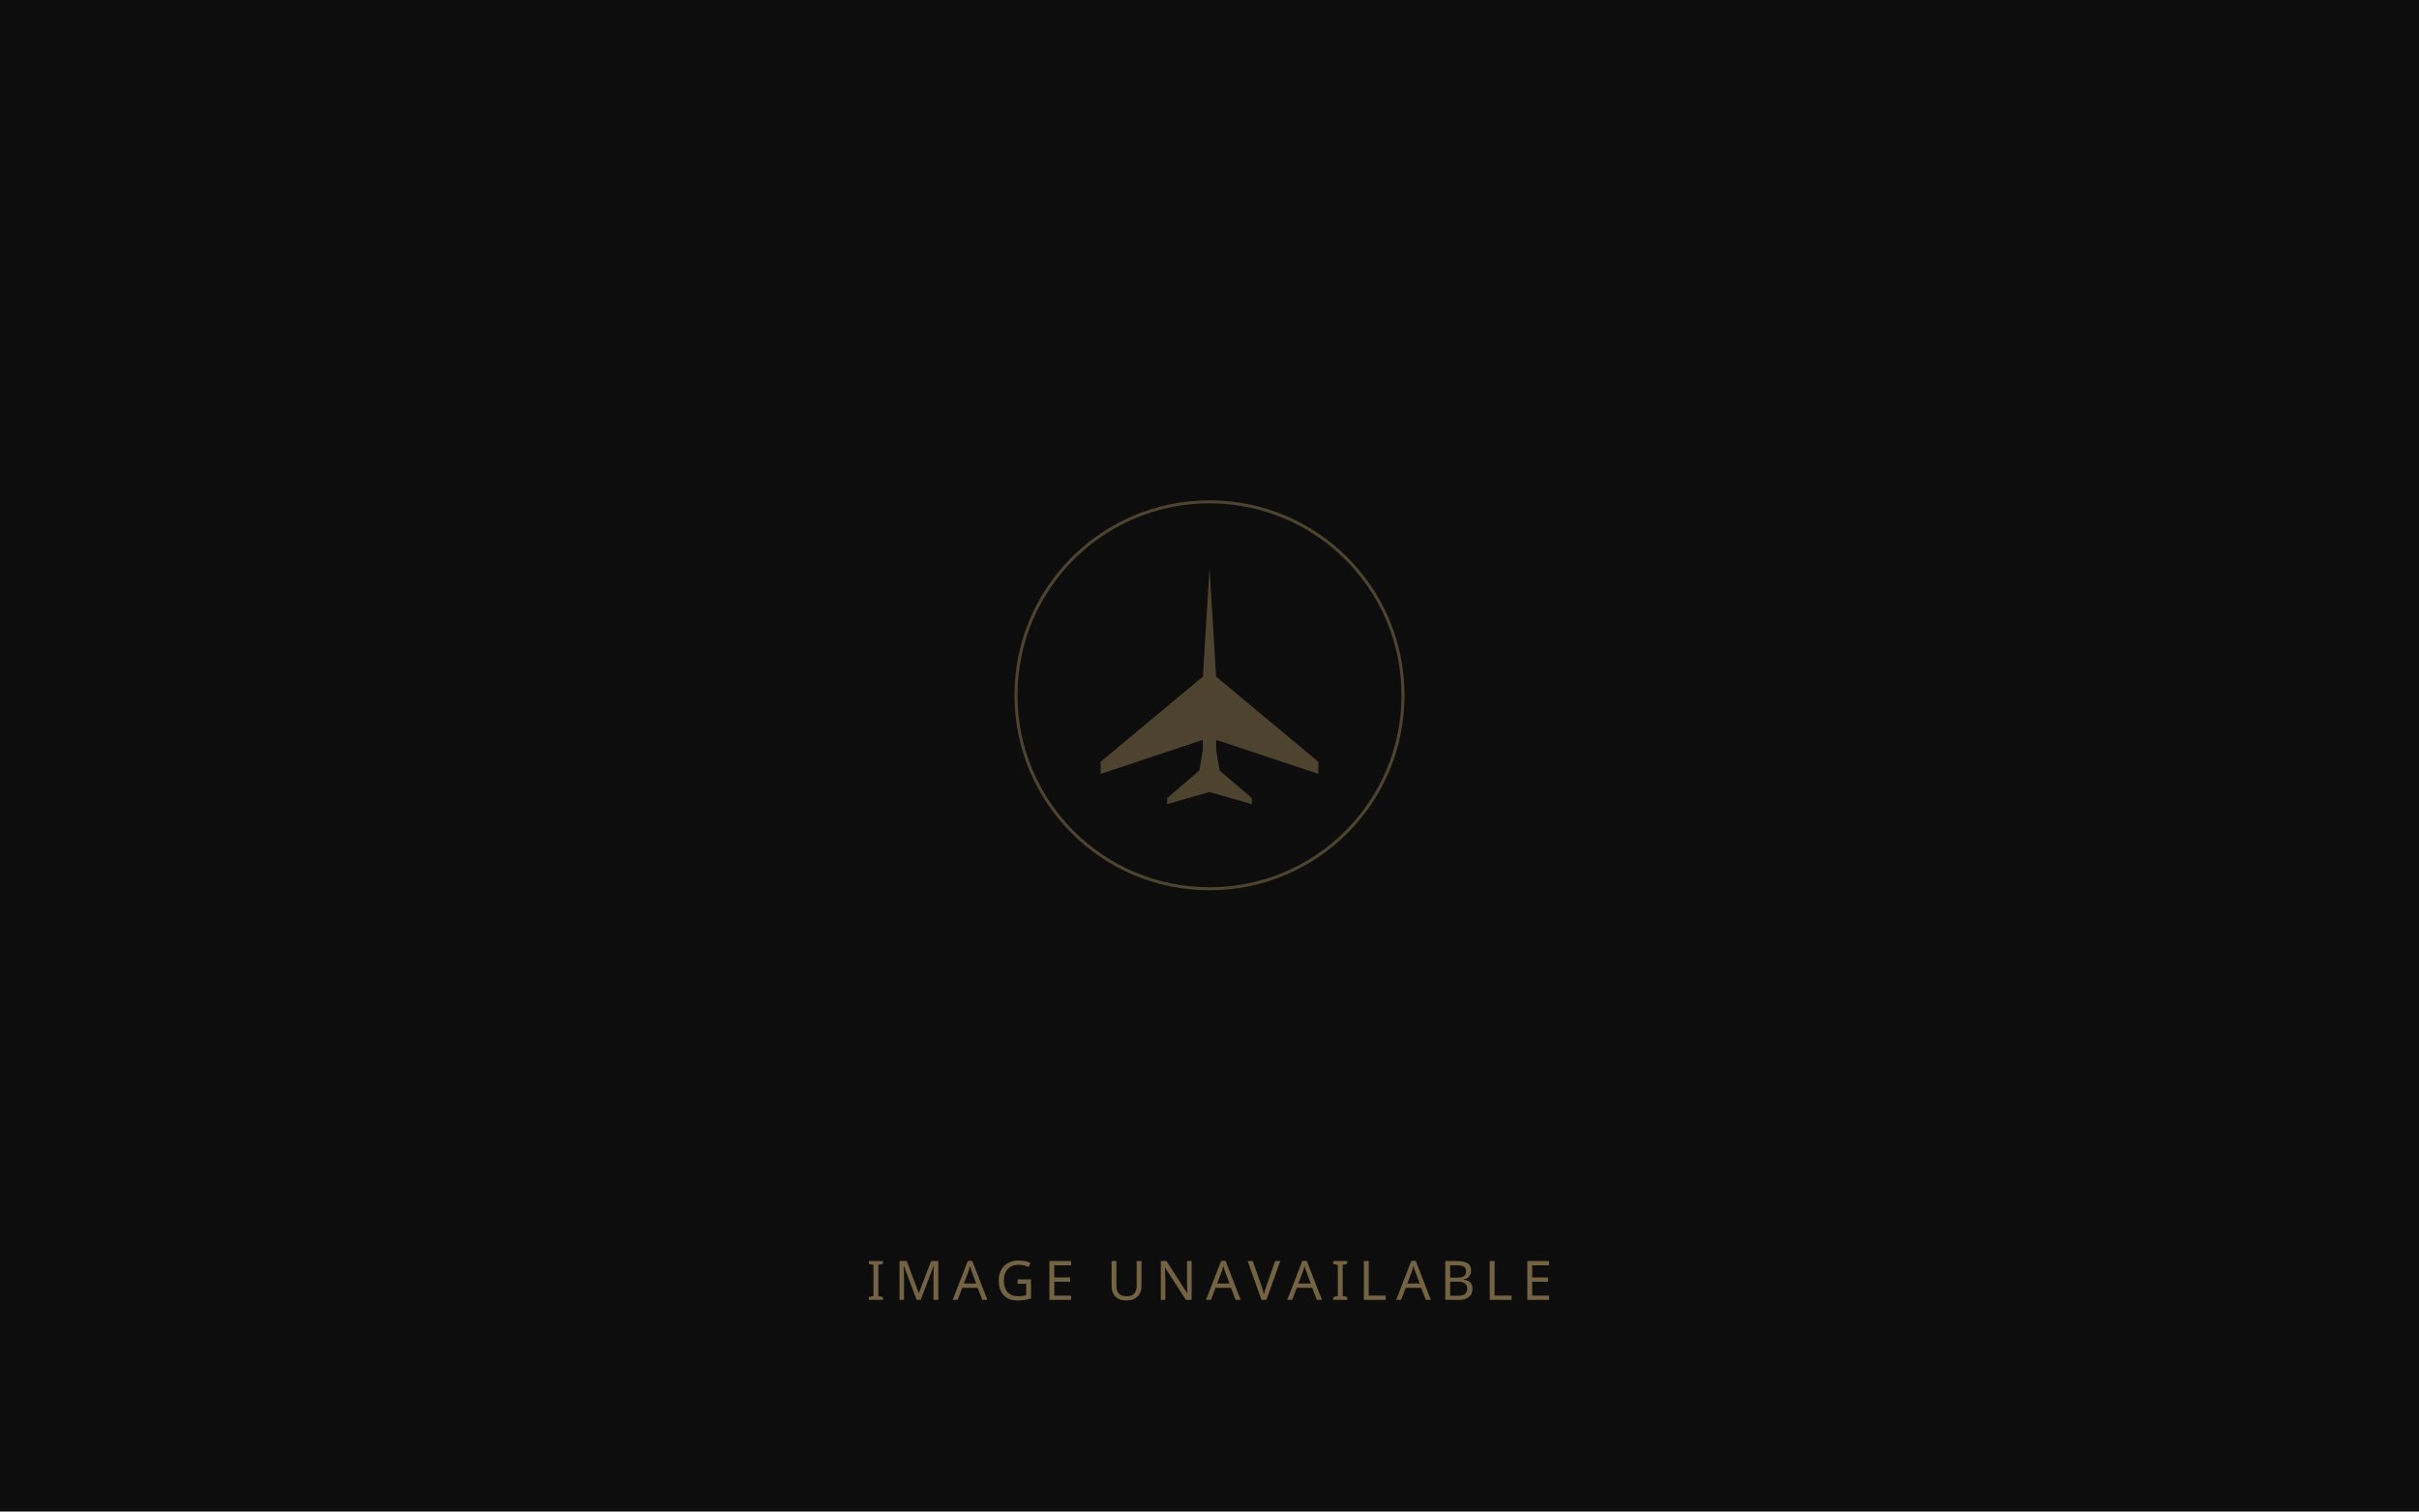
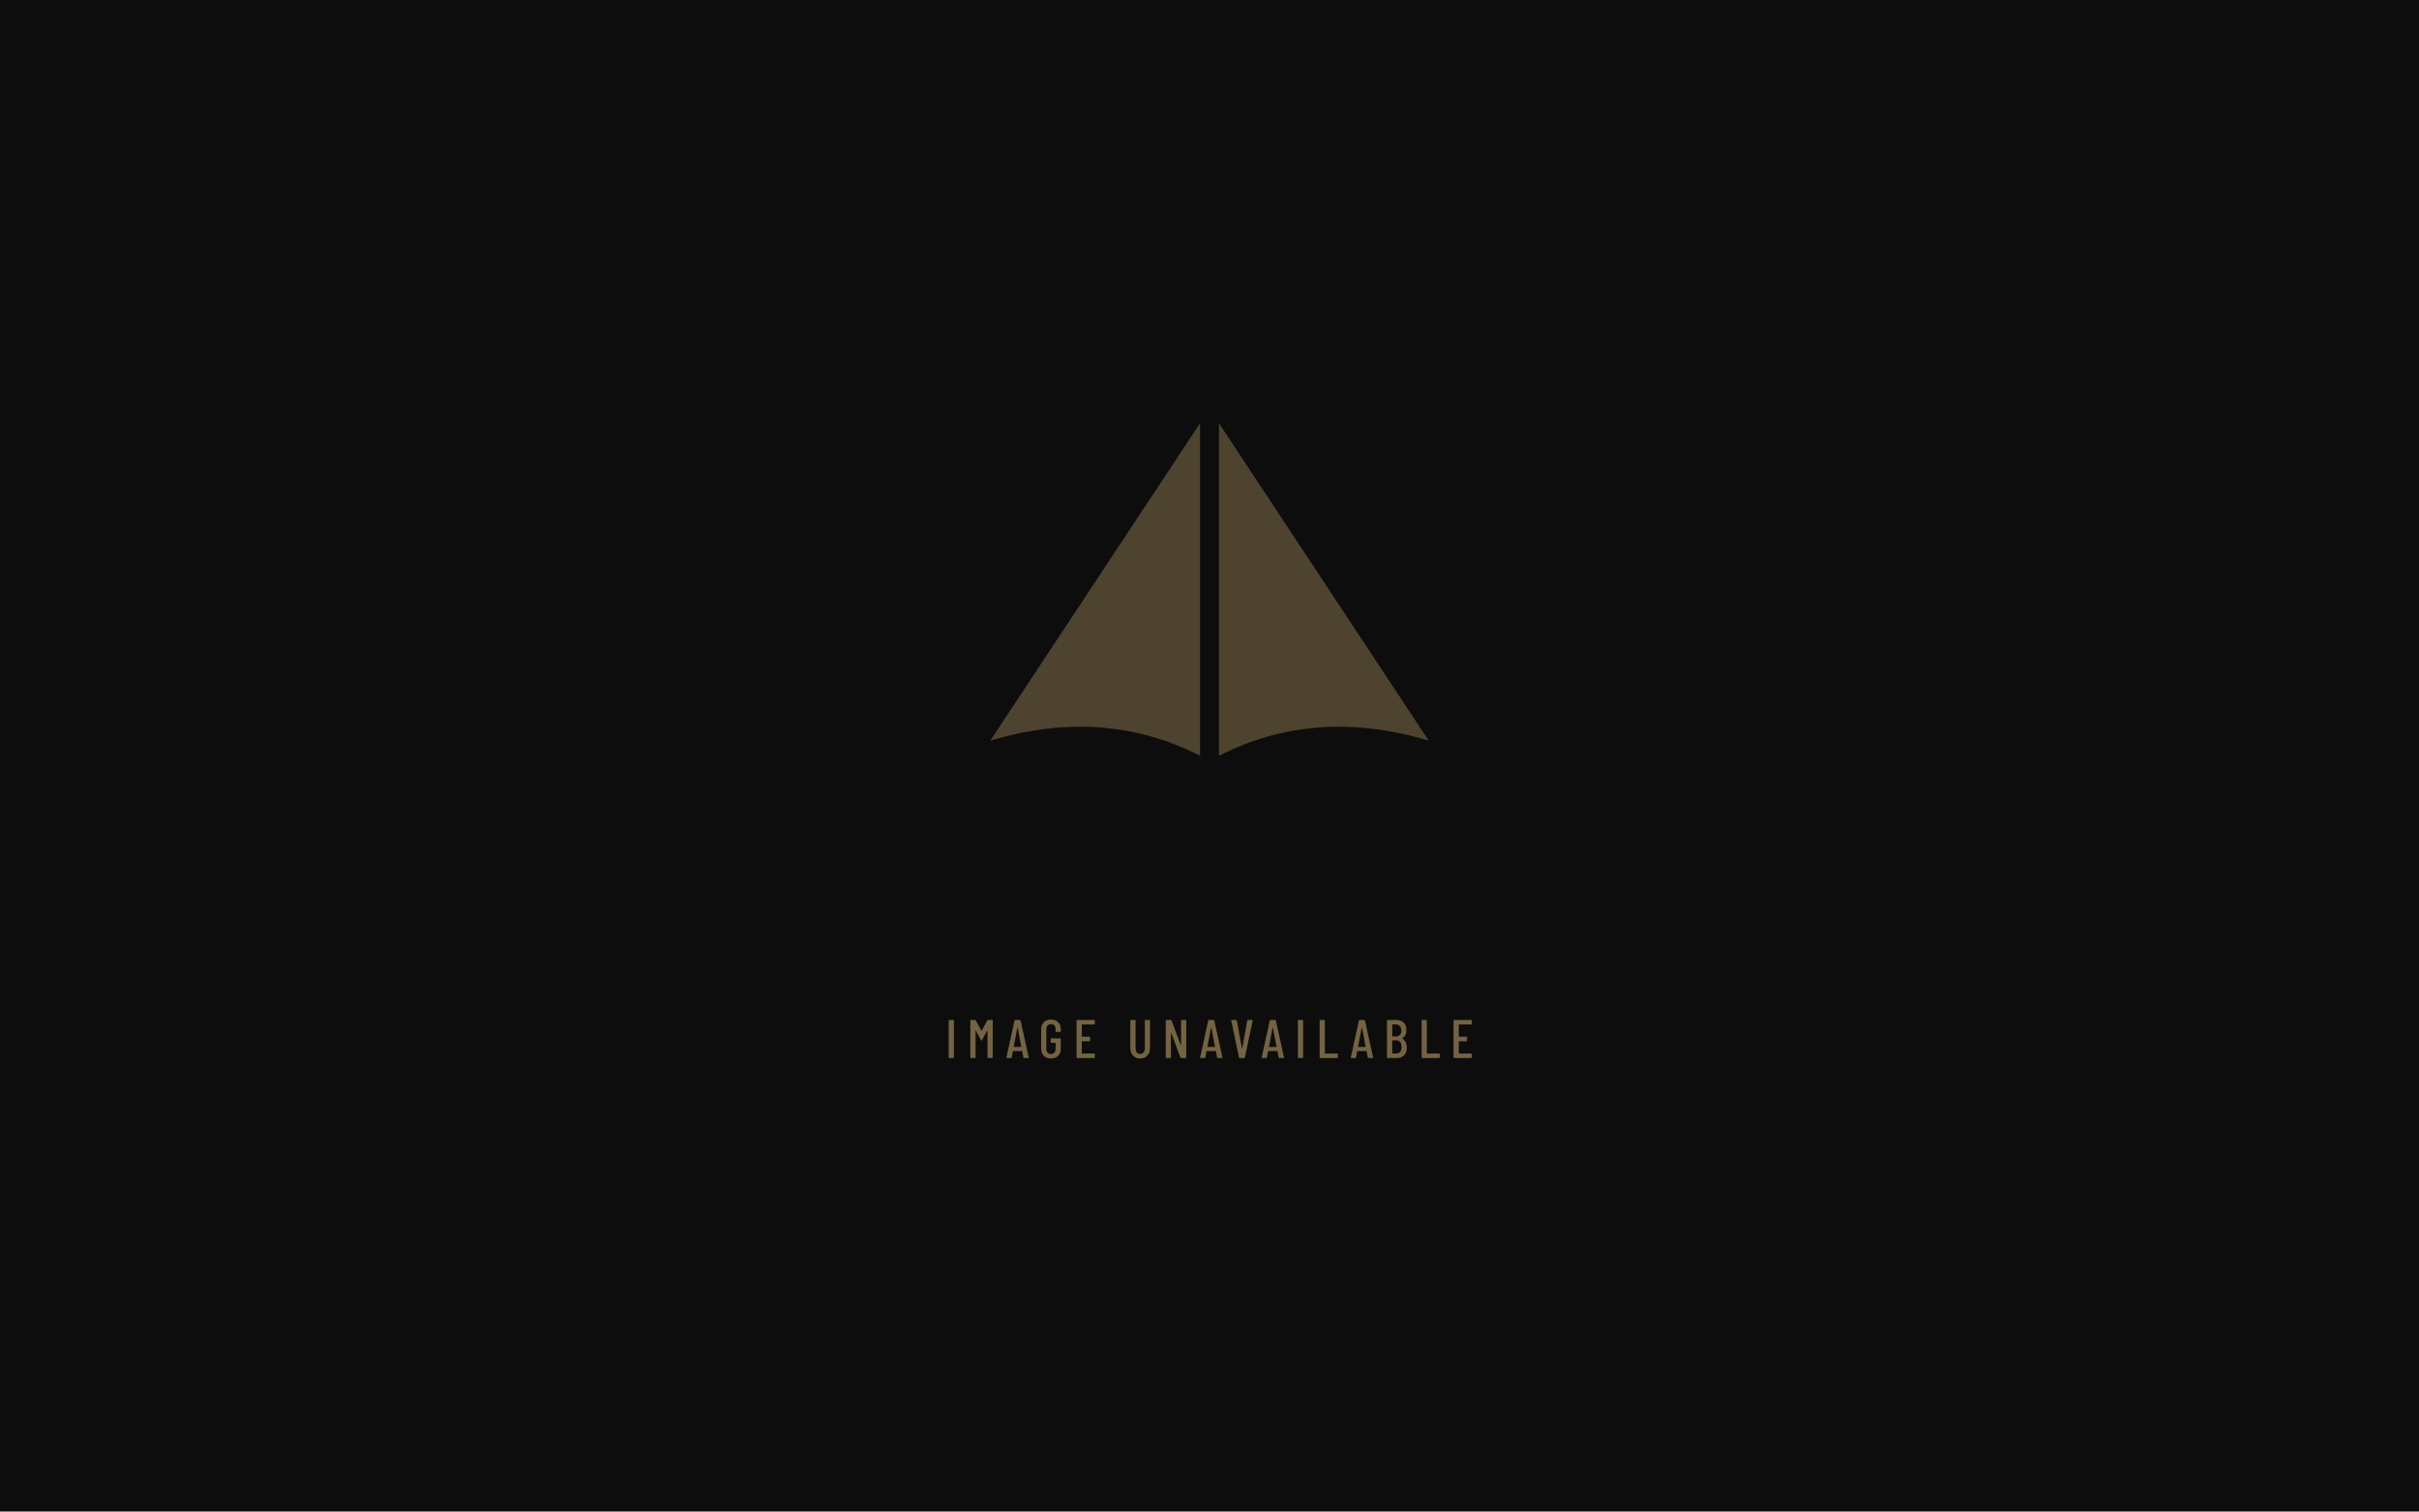
<svg xmlns="http://www.w3.org/2000/svg" viewBox="0 0 800 500" preserveAspectRatio="xMidYMid slice" role="img" aria-label="Image unavailable">
  <rect width="800" height="500" fill="#0D0D0D" />
-   <g transform="translate(400 250)" opacity=".35">
-     <circle cx="0" cy="-20" r="64" fill="none" stroke="#C8A96E" stroke-width="1" />
-     <g transform="translate(-64 -84)" fill="#C8A96E">
-       <path d="M64 22 L66.2 58 L66.2 82 L68.5 96 L64 94 L59.5 96 L61.8 82 L61.8 58 Z" />
-       <path d="M64 56 L100 86 L100 90 L64 78 L28 90 L28 86 Z" />
-       <path d="M64 86 L78 98 L78 100 L64 96 L50 100 L50 98 Z" />
-     </g>
+   <g transform="translate(320 120) scale(1.25)" opacity=".35">
+     <path d="M61.5 16 L6 100 Q36 91 61.5 104 Z" fill="#C8A96E" />
+     <path d="M66.5 16 L122 100 Q92 91 66.5 104 Z" fill="#C8A96E" />
  </g>
-   <text x="400" y="430" text-anchor="middle" font-family="'Barlow Condensed','Arial Narrow',sans-serif" font-size="18" fill="#C8A96E" opacity=".55" letter-spacing="3">IMAGE UNAVAILABLE</text>
+   <path d="M313.74 349.82V337.58Q313.74 337.4 313.92 337.4H315.29Q315.47 337.4 315.47 337.58V349.82Q315.47 350 315.29 350H313.92Q313.74 350 313.74 349.82ZM326.76 337.4H328.13Q328.31 337.4 328.31 337.58V349.82Q328.31 350 328.13 350H326.76Q326.58 350 326.58 349.82V340.89Q326.58 340.84 326.55 340.84Q326.52 340.84 326.49 340.87L324.76 344.1Q324.71 344.22 324.6 344.22Q324.49 344.22 324.44 344.1L322.73 340.89Q322.69 340.86 322.66 340.86Q322.64 340.86 322.64 340.91V349.82Q322.64 350 322.46 350H321.09Q320.91 350 320.91 349.82V337.58Q320.91 337.4 321.09 337.4H322.46Q322.58 337.4 322.67 337.53L324.56 340.91Q324.58 340.93 324.62 340.93Q324.65 340.93 324.67 340.91L326.54 337.53Q326.61 337.4 326.76 337.4ZM338.46 349.84 338.06 347.77Q338.06 347.73 338.04 347.71Q338.01 347.7 337.97 347.7H335.04Q335 347.7 334.98 347.71Q334.95 347.73 334.95 347.77L334.57 349.84Q334.55 350 334.37 350H333Q332.91 350 332.87 349.95Q332.82 349.89 332.84 349.8L335.52 337.56Q335.56 337.4 335.72 337.4H337.32Q337.5 337.4 337.52 337.56L340.22 349.8V349.84Q340.22 350 340.06 350H338.66Q338.49 350 338.46 349.84ZM335.31 346.33H337.7Q337.76 346.33 337.76 346.26L336.53 339.87Q336.51 339.83 336.5 339.83Q336.48 339.83 336.46 339.87L335.25 346.26Q335.25 346.33 335.31 346.33ZM344.33 346.99V340.41Q344.33 338.98 345.22 338.12Q346.11 337.26 347.57 337.26Q349.02 337.26 349.92 338.12Q350.82 338.98 350.82 340.42V341.18Q350.82 341.36 350.64 341.36H349.28Q349.1 341.36 349.1 341.18V340.39Q349.1 339.65 348.67 339.2Q348.25 338.75 347.57 338.75Q346.88 338.75 346.46 339.2Q346.04 339.65 346.04 340.39V347.01Q346.04 347.75 346.46 348.2Q346.88 348.65 347.57 348.65Q348.25 348.65 348.67 348.2Q349.1 347.75 349.1 347.01V345.03Q349.1 344.96 349.02 344.96H347.66Q347.48 344.96 347.48 344.78V343.66Q347.48 343.48 347.66 343.48H350.64Q350.82 343.48 350.82 343.66V346.99Q350.82 348.42 349.92 349.28Q349.02 350.14 347.57 350.14Q346.11 350.14 345.22 349.28Q344.33 348.42 344.33 346.99ZM361.89 338.89H357.84Q357.77 338.89 357.77 338.97V342.87Q357.77 342.94 357.84 342.94H360.33Q360.51 342.94 360.51 343.12V344.26Q360.51 344.44 360.33 344.44H357.84Q357.77 344.44 357.77 344.51V348.43Q357.77 348.51 357.84 348.51H361.89Q362.07 348.51 362.07 348.69V349.82Q362.07 350 361.89 350H356.22Q356.04 350 356.04 349.82V337.58Q356.04 337.4 356.22 337.4H361.89Q362.07 337.4 362.07 337.58V338.71Q362.07 338.89 361.89 338.89ZM373.81 346.58V337.58Q373.81 337.4 373.99 337.4H375.36Q375.54 337.4 375.54 337.58V346.76Q375.54 347.61 375.96 348.13Q376.38 348.65 377.07 348.65Q377.77 348.65 378.19 348.13Q378.62 347.61 378.62 346.76V337.58Q378.62 337.4 378.8 337.4H380.16Q380.34 337.4 380.34 337.58V346.58Q380.34 348.18 379.44 349.16Q378.54 350.14 377.07 350.14Q375.59 350.14 374.7 349.16Q373.81 348.18 373.81 346.58ZM390.78 337.4H392.13Q392.31 337.4 392.31 337.58V349.82Q392.31 350 392.13 350H390.59Q390.44 350 390.39 349.86L387.33 341.63Q387.31 341.59 387.27 341.6Q387.24 341.61 387.24 341.65L387.26 349.82Q387.26 350 387.08 350H385.71Q385.53 350 385.53 349.82V337.58Q385.53 337.4 385.71 337.4H387.24Q387.38 337.4 387.44 337.54L390.51 345.77Q390.53 345.82 390.57 345.81Q390.6 345.81 390.6 345.75V337.58Q390.6 337.4 390.78 337.4ZM402.52 349.84 402.12 347.77Q402.12 347.73 402.1 347.71Q402.07 347.7 402.03 347.7H399.1Q399.06 347.7 399.04 347.71Q399.01 347.73 399.01 347.77L398.63 349.84Q398.61 350 398.43 350H397.07Q396.98 350 396.93 349.95Q396.89 349.89 396.9 349.8L399.59 337.56Q399.62 337.4 399.78 337.4H401.39Q401.57 337.4 401.58 337.56L404.28 349.8V349.84Q404.28 350 404.12 350H402.72Q402.56 350 402.52 349.84ZM399.37 346.33H401.76Q401.82 346.33 401.82 346.26L400.59 339.87Q400.58 339.83 400.56 339.83Q400.54 339.83 400.52 339.87L399.32 346.26Q399.32 346.33 399.37 346.33ZM409.77 349.84 407.18 337.6V337.56Q407.18 337.4 407.34 337.4H408.84Q409.02 337.4 409.04 337.56L410.75 346.9Q410.76 346.94 410.78 346.94Q410.8 346.94 410.82 346.9L412.49 337.56Q412.53 337.4 412.69 337.4H414.13Q414.33 337.4 414.29 337.6L411.7 349.84Q411.68 350 411.5 350H409.97Q409.81 350 409.77 349.84ZM422.88 349.84 422.48 347.77Q422.48 347.73 422.46 347.71Q422.43 347.7 422.39 347.7H419.46Q419.42 347.7 419.4 347.71Q419.37 347.73 419.37 347.77L418.99 349.84Q418.97 350 418.79 350H417.42Q417.33 350 417.29 349.95Q417.24 349.89 417.26 349.8L419.94 337.56Q419.98 337.4 420.14 337.4H421.74Q421.92 337.4 421.94 337.56L424.64 349.8V349.84Q424.64 350 424.48 350H423.08Q422.91 350 422.88 349.84ZM419.73 346.33H422.12Q422.18 346.33 422.18 346.26L420.95 339.87Q420.93 339.83 420.92 339.83Q420.9 339.83 420.88 339.87L419.67 346.26Q419.67 346.33 419.73 346.33ZM429.23 349.82V337.58Q429.23 337.4 429.41 337.4H430.78Q430.96 337.4 430.96 337.58V349.82Q430.96 350 430.78 350H429.41Q429.23 350 429.23 349.82ZM436.43 349.82V337.58Q436.43 337.4 436.61 337.4H437.98Q438.16 337.4 438.16 337.58V348.43Q438.16 348.51 438.23 348.51H442.26Q442.44 348.51 442.44 348.69V349.82Q442.44 350 442.26 350H436.61Q436.43 350 436.43 349.82ZM452.34 349.84 451.95 347.77Q451.95 347.73 451.92 347.71Q451.89 347.7 451.86 347.7H448.92Q448.89 347.7 448.86 347.71Q448.83 347.73 448.83 347.77L448.46 349.84Q448.44 350 448.26 350H446.89Q446.8 350 446.76 349.95Q446.71 349.89 446.73 349.8L449.41 337.56Q449.45 337.4 449.61 337.4H451.21Q451.39 337.4 451.41 337.56L454.11 349.8V349.84Q454.11 350 453.95 350H452.54Q452.38 350 452.34 349.84ZM449.19 346.33H451.59Q451.64 346.33 451.64 346.26L450.42 339.87Q450.4 339.83 450.38 339.83Q450.36 339.83 450.35 339.87L449.14 346.26Q449.14 346.33 449.19 346.33ZM461.88 350H458.88Q458.7 350 458.7 349.82V337.58Q458.7 337.4 458.88 337.4H461.63Q463.27 337.4 464.2 338.25Q465.12 339.11 465.12 340.75Q465.12 342.69 463.74 343.43Q463.65 343.48 463.72 343.52Q464.44 343.95 464.85 344.73Q465.25 345.5 465.25 346.56Q465.25 348.2 464.32 349.1Q463.4 350 461.88 350ZM460.43 338.97V342.78Q460.43 342.85 460.5 342.85H461.65Q462.5 342.85 462.96 342.34Q463.43 341.83 463.43 340.91Q463.43 339.96 462.96 339.43Q462.5 338.89 461.65 338.89H460.5Q460.43 338.89 460.43 338.97ZM463.52 346.35Q463.52 345.3 463.05 344.72Q462.59 344.13 461.76 344.13H460.5Q460.43 344.13 460.43 344.2V348.42Q460.43 348.49 460.5 348.49H461.74Q462.57 348.49 463.05 347.93Q463.52 347.37 463.52 346.35ZM470.15 349.82V337.58Q470.15 337.4 470.33 337.4H471.69Q471.87 337.4 471.87 337.58V348.43Q471.87 348.51 471.95 348.51H475.98Q476.16 348.51 476.16 348.69V349.82Q476.16 350 475.98 350H470.33Q470.15 350 470.15 349.82ZM486.56 338.89H482.51Q482.44 338.89 482.44 338.97V342.87Q482.44 342.94 482.51 342.94H485Q485.18 342.94 485.18 343.12V344.26Q485.18 344.44 485 344.44H482.51Q482.44 344.44 482.44 344.51V348.43Q482.44 348.51 482.51 348.51H486.56Q486.74 348.51 486.74 348.69V349.82Q486.74 350 486.56 350H480.89Q480.71 350 480.71 349.82V337.58Q480.71 337.4 480.89 337.4H486.56Q486.74 337.4 486.74 337.58V338.71Q486.74 338.89 486.56 338.89Z" fill="#C8A96E" opacity=".55" />
</svg>
